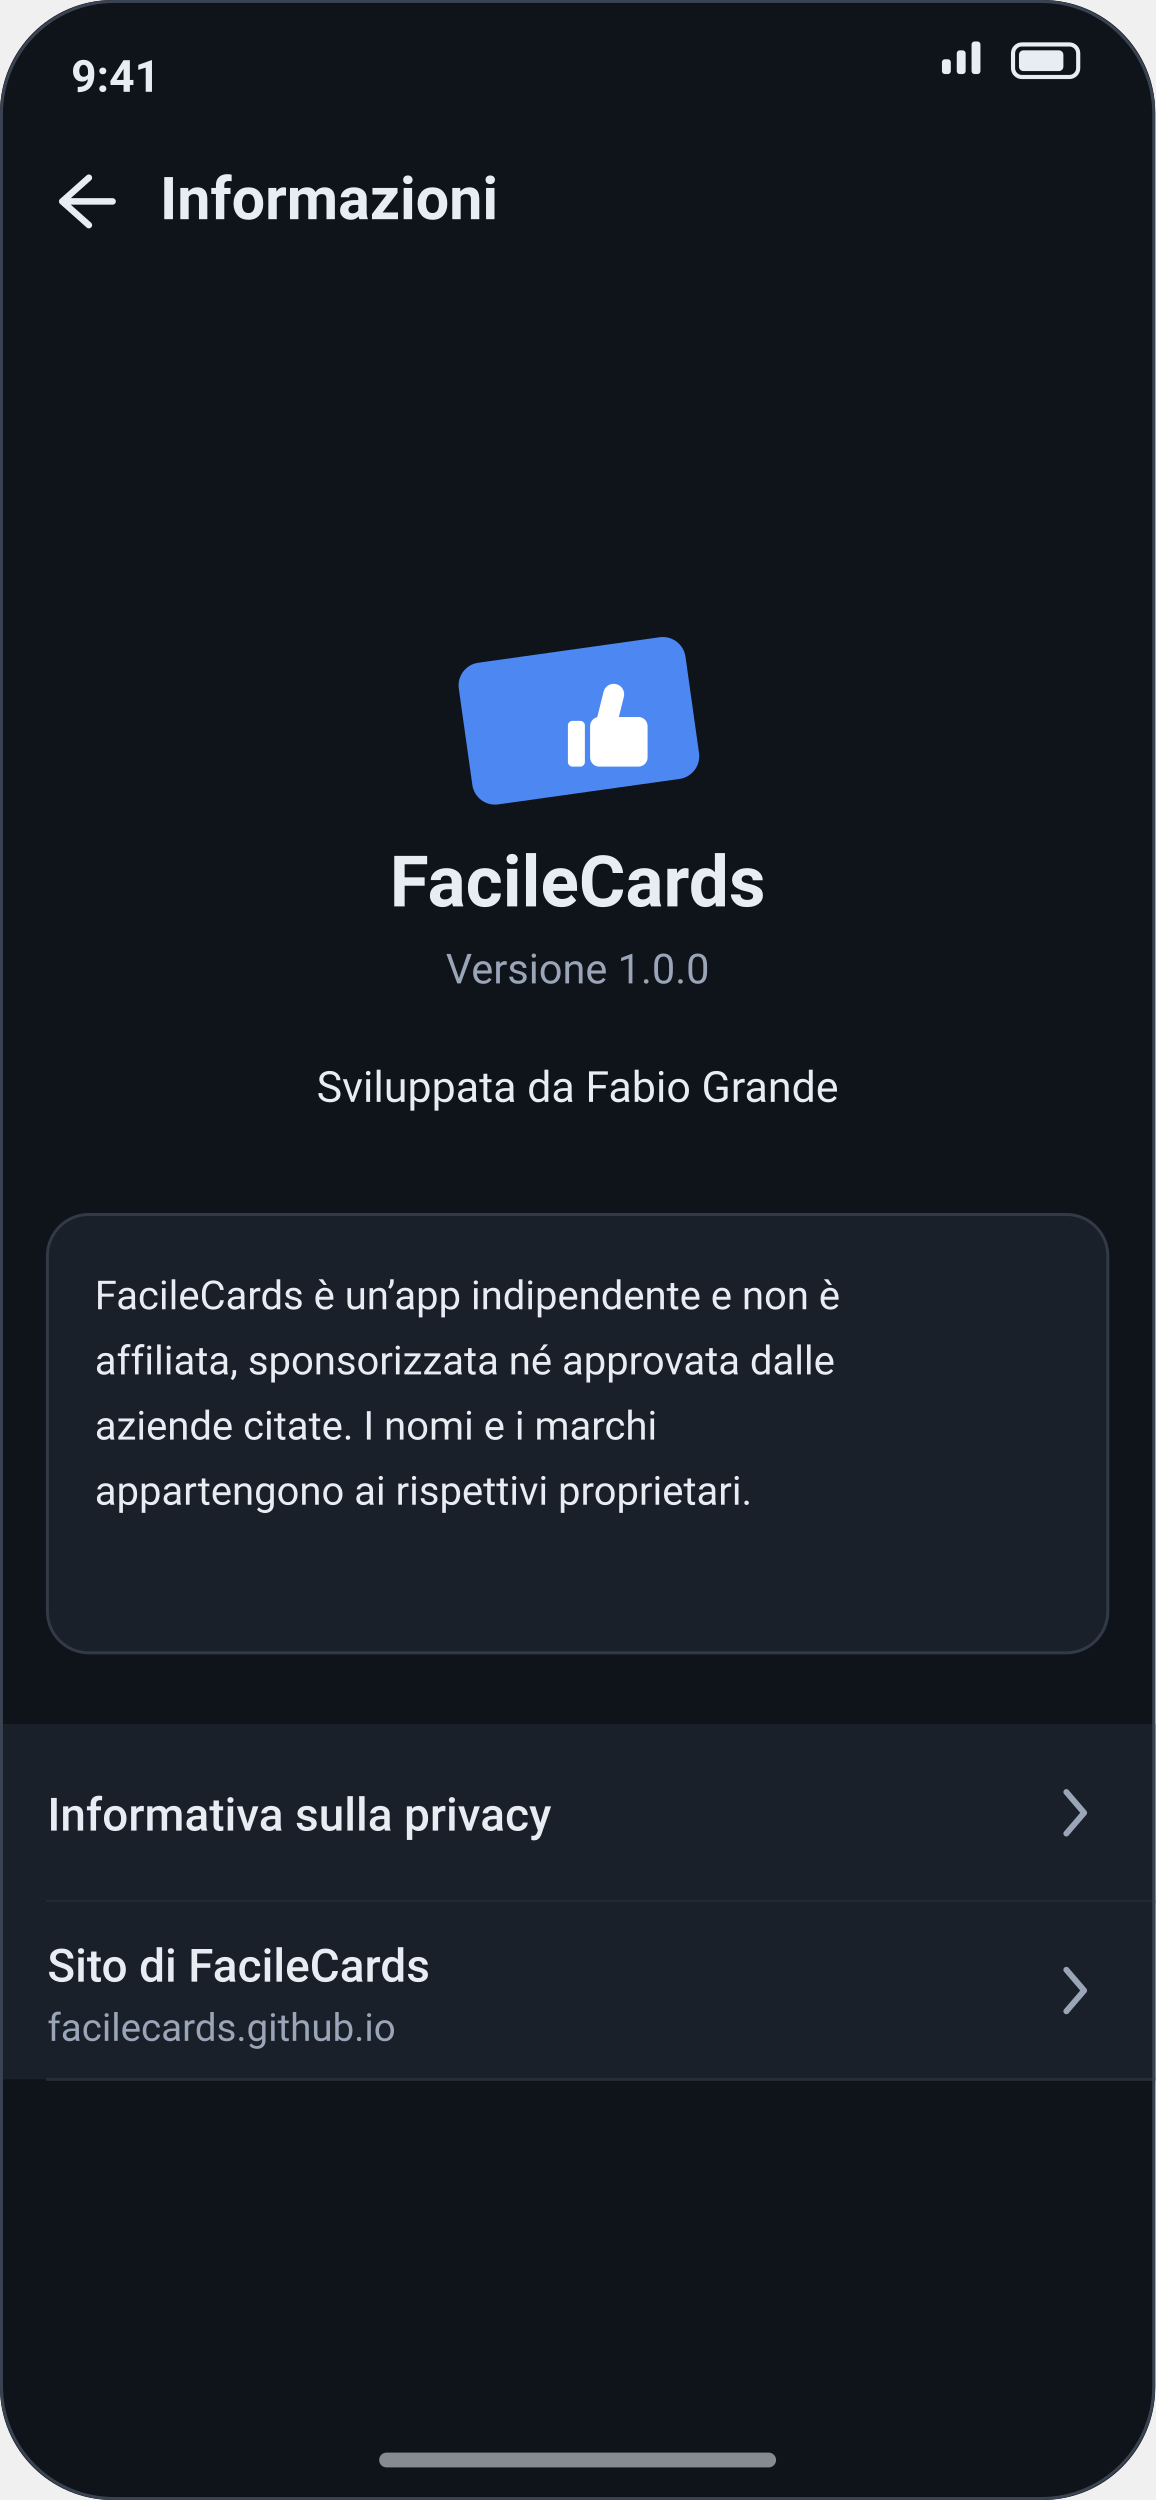
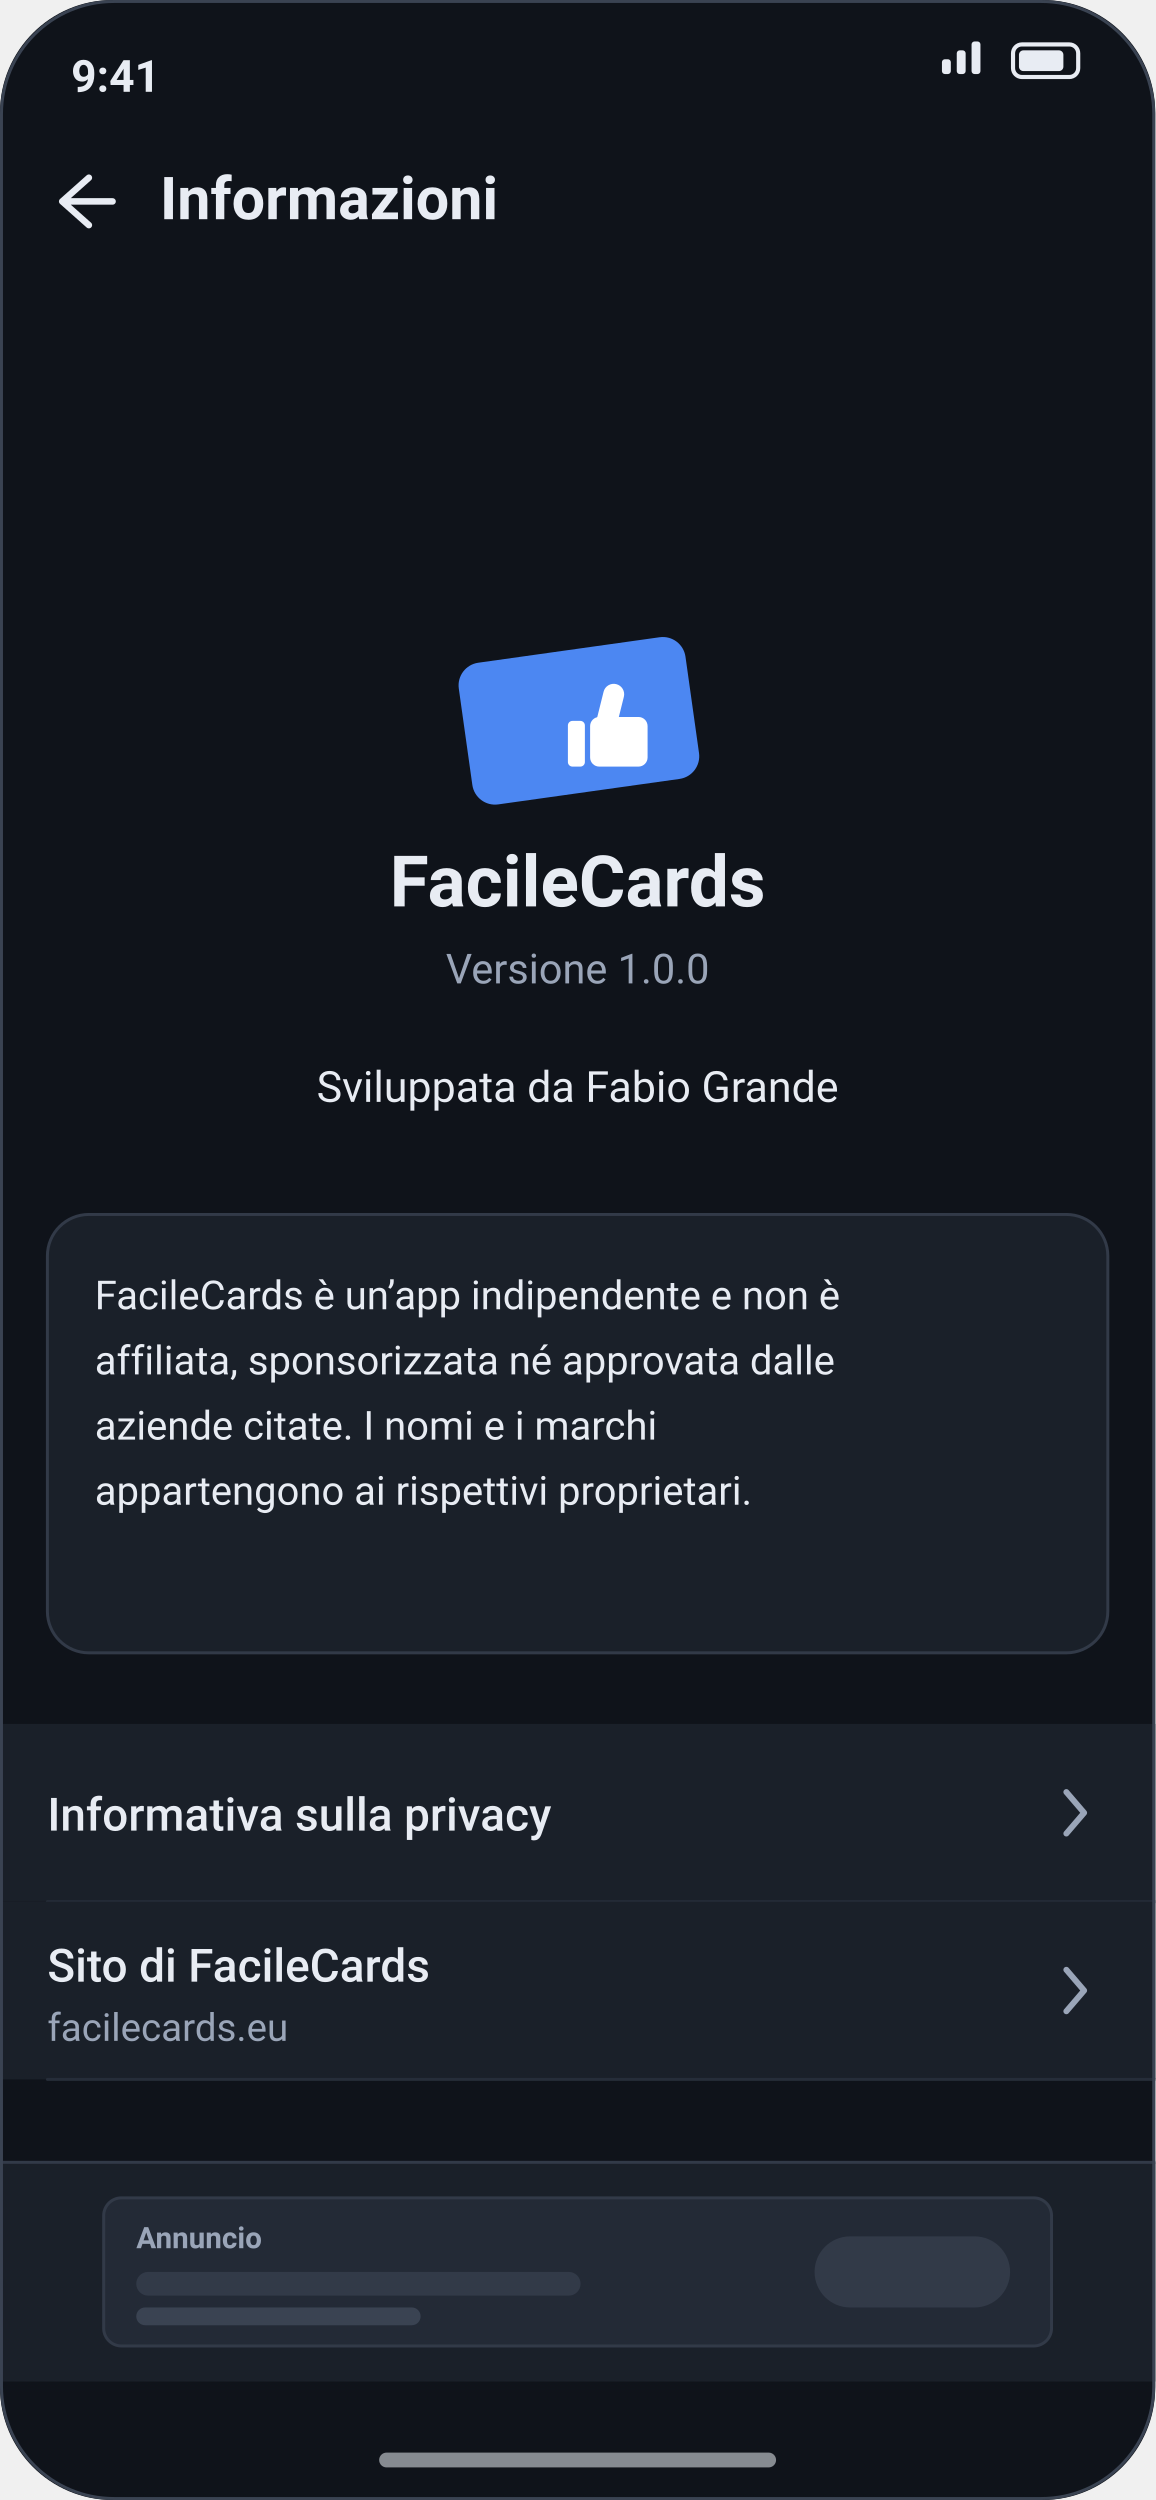
<svg xmlns="http://www.w3.org/2000/svg" viewBox="0 0 390 844" width="390" height="844" font-family="Roboto, Inter, 'Helvetica Neue', Arial, sans-serif">
  <defs>
    <clipPath id="s">
      <rect width="390" height="844" rx="38" />
    </clipPath>
  </defs>
  <g clip-path="url(#s)">
    <rect x="0" y="0" width="390" height="844" rx="0" fill="#0F131A" opacity="1" />
    <path d="M30 60 L21 68 L30 76 M21 68 H38" fill="none" stroke="#E8ECF3" stroke-width="2.2" stroke-linecap="round" stroke-linejoin="round" />
    <text x="54" y="74" font-size="20" font-weight="600" fill="#E8ECF3" text-anchor="start" opacity="1">Informazioni</text>
    <g transform="translate(119 110) scale(2.1)">
      <g transform="translate(18 52) scale(.092)">
        <rect width="400" height="250" rx="40" fill="#4C87F2" transform="rotate(-8 200 125)" />
      </g>
      <g transform="translate(34 57) scale(.105)" fill="#fff">
        <rect x="6" y="62" width="26" height="70" rx="7" />
        <g transform="rotate(14 66 62)">
          <rect x="50" y="4" width="32" height="74" rx="16" />
        </g>
        <rect x="40" y="56" width="88" height="76" rx="14" />
      </g>
    </g>
    <text x="195" y="306" font-size="24" font-weight="700" fill="#E8ECF3" text-anchor="middle" opacity="1">FacileCards</text>
    <text x="195" y="332" font-size="14" font-weight="400" fill="#9AA5B8" text-anchor="middle" opacity="1">Versione 1.0.0</text>
    <text x="195" y="372" font-size="14.5" font-weight="400" fill="#E8ECF3" text-anchor="middle" opacity="1">Sviluppata da Fabio Grande</text>
    <rect x="16" y="410" width="358" height="148" rx="14" fill="#1A2029" stroke="#323A48" stroke-width="1" opacity="1" />
    <text x="32" y="442" font-size="13.5" font-weight="400" fill="#E8ECF3" text-anchor="start" opacity="1">FacileCards è un’app indipendente e non è</text>
    <text x="32" y="464" font-size="13.5" font-weight="400" fill="#E8ECF3" text-anchor="start" opacity="1">affiliata, sponsorizzata né approvata dalle</text>
    <text x="32" y="486" font-size="13.5" font-weight="400" fill="#E8ECF3" text-anchor="start" opacity="1">aziende citate. I nomi e i marchi</text>
    <text x="32" y="508" font-size="13.5" font-weight="400" fill="#E8ECF3" text-anchor="start" opacity="1">appartengono ai rispettivi proprietari.</text>
    <rect x="0" y="582" width="390" height="60" rx="0" fill="#1A2029" opacity="1" />
    <text x="16" y="618" font-size="15.5" font-weight="500" fill="#E8ECF3" text-anchor="start" opacity="1">Informativa sulla privacy</text>
    <path d="M360 605 l6 7 l-6 7" fill="none" stroke="#9AA5B8" stroke-width="2" stroke-linecap="round" stroke-linejoin="round" />
    <line x1="16" y1="642" x2="390" y2="642" stroke="#262D39" stroke-width="1" stroke-linecap="round" />
    <rect x="0" y="642" width="390" height="60" rx="0" fill="#1A2029" opacity="1" />
    <text x="16" y="669" font-size="15.5" font-weight="500" fill="#E8ECF3" text-anchor="start" opacity="1">Sito di FacileCards</text>
-     <text x="16" y="689" font-size="13" font-weight="400" fill="#9AA5B8" text-anchor="start" opacity="1">facilecards.github.io</text>
+     <text x="16" y="689" font-size="13" font-weight="400" fill="#9AA5B8" text-anchor="start" opacity="1">facilecards.eu</text>
    <path d="M360 665 l6 7 l-6 7" fill="none" stroke="#9AA5B8" stroke-width="2" stroke-linecap="round" stroke-linejoin="round" />
    <line x1="16" y1="702" x2="390" y2="702" stroke="#262D39" stroke-width="1" stroke-linecap="round" />
+     <rect x="0" y="730" width="390" height="74" rx="0" fill="#1A2029" opacity="1" />
+     <line x1="0" y1="730" x2="390" y2="730" stroke="#323A48" stroke-width="1" stroke-linecap="round" />
+     <rect x="35" y="742" width="320" height="50" rx="6" fill="#232A36" stroke="#323A48" stroke-width="1" opacity="1" />
+     <text x="46" y="759" font-size="10" font-weight="600" fill="#9AA5B8" text-anchor="start" opacity="1">Annuncio</text>
+     <rect x="46" y="767" width="150" height="8" rx="4" fill="#323A48" opacity="1" />
+     <rect x="46" y="779" width="96" height="6" rx="3" fill="#3A4352" opacity="1" />
+     <rect x="275" y="755" width="66" height="24" rx="12" fill="#323A48" opacity="1" />
    <text x="24" y="31" font-size="15" font-weight="600" fill="#E8ECF3" text-anchor="start" opacity="1">9:41</text>
    <g fill="#E8ECF3">
      <rect x="318" y="20" width="3" height="5" rx="1" />
      <rect x="323" y="17" width="3" height="8" rx="1" />
      <rect x="328" y="14" width="3" height="11" rx="1" />
      <rect x="342" y="15" width="22" height="11" rx="3" fill="none" stroke="#E8ECF3" stroke-width="1.4" />
      <rect x="344" y="17" width="15" height="7" rx="1.5" />
    </g>
    <rect x="128" y="828" width="134" height="5" rx="2.5" fill="#E8ECF3" opacity="0.55" />
  </g>
  <rect x=".5" y=".5" width="389" height="843" rx="38" fill="none" stroke="#3A4352" />
</svg>
